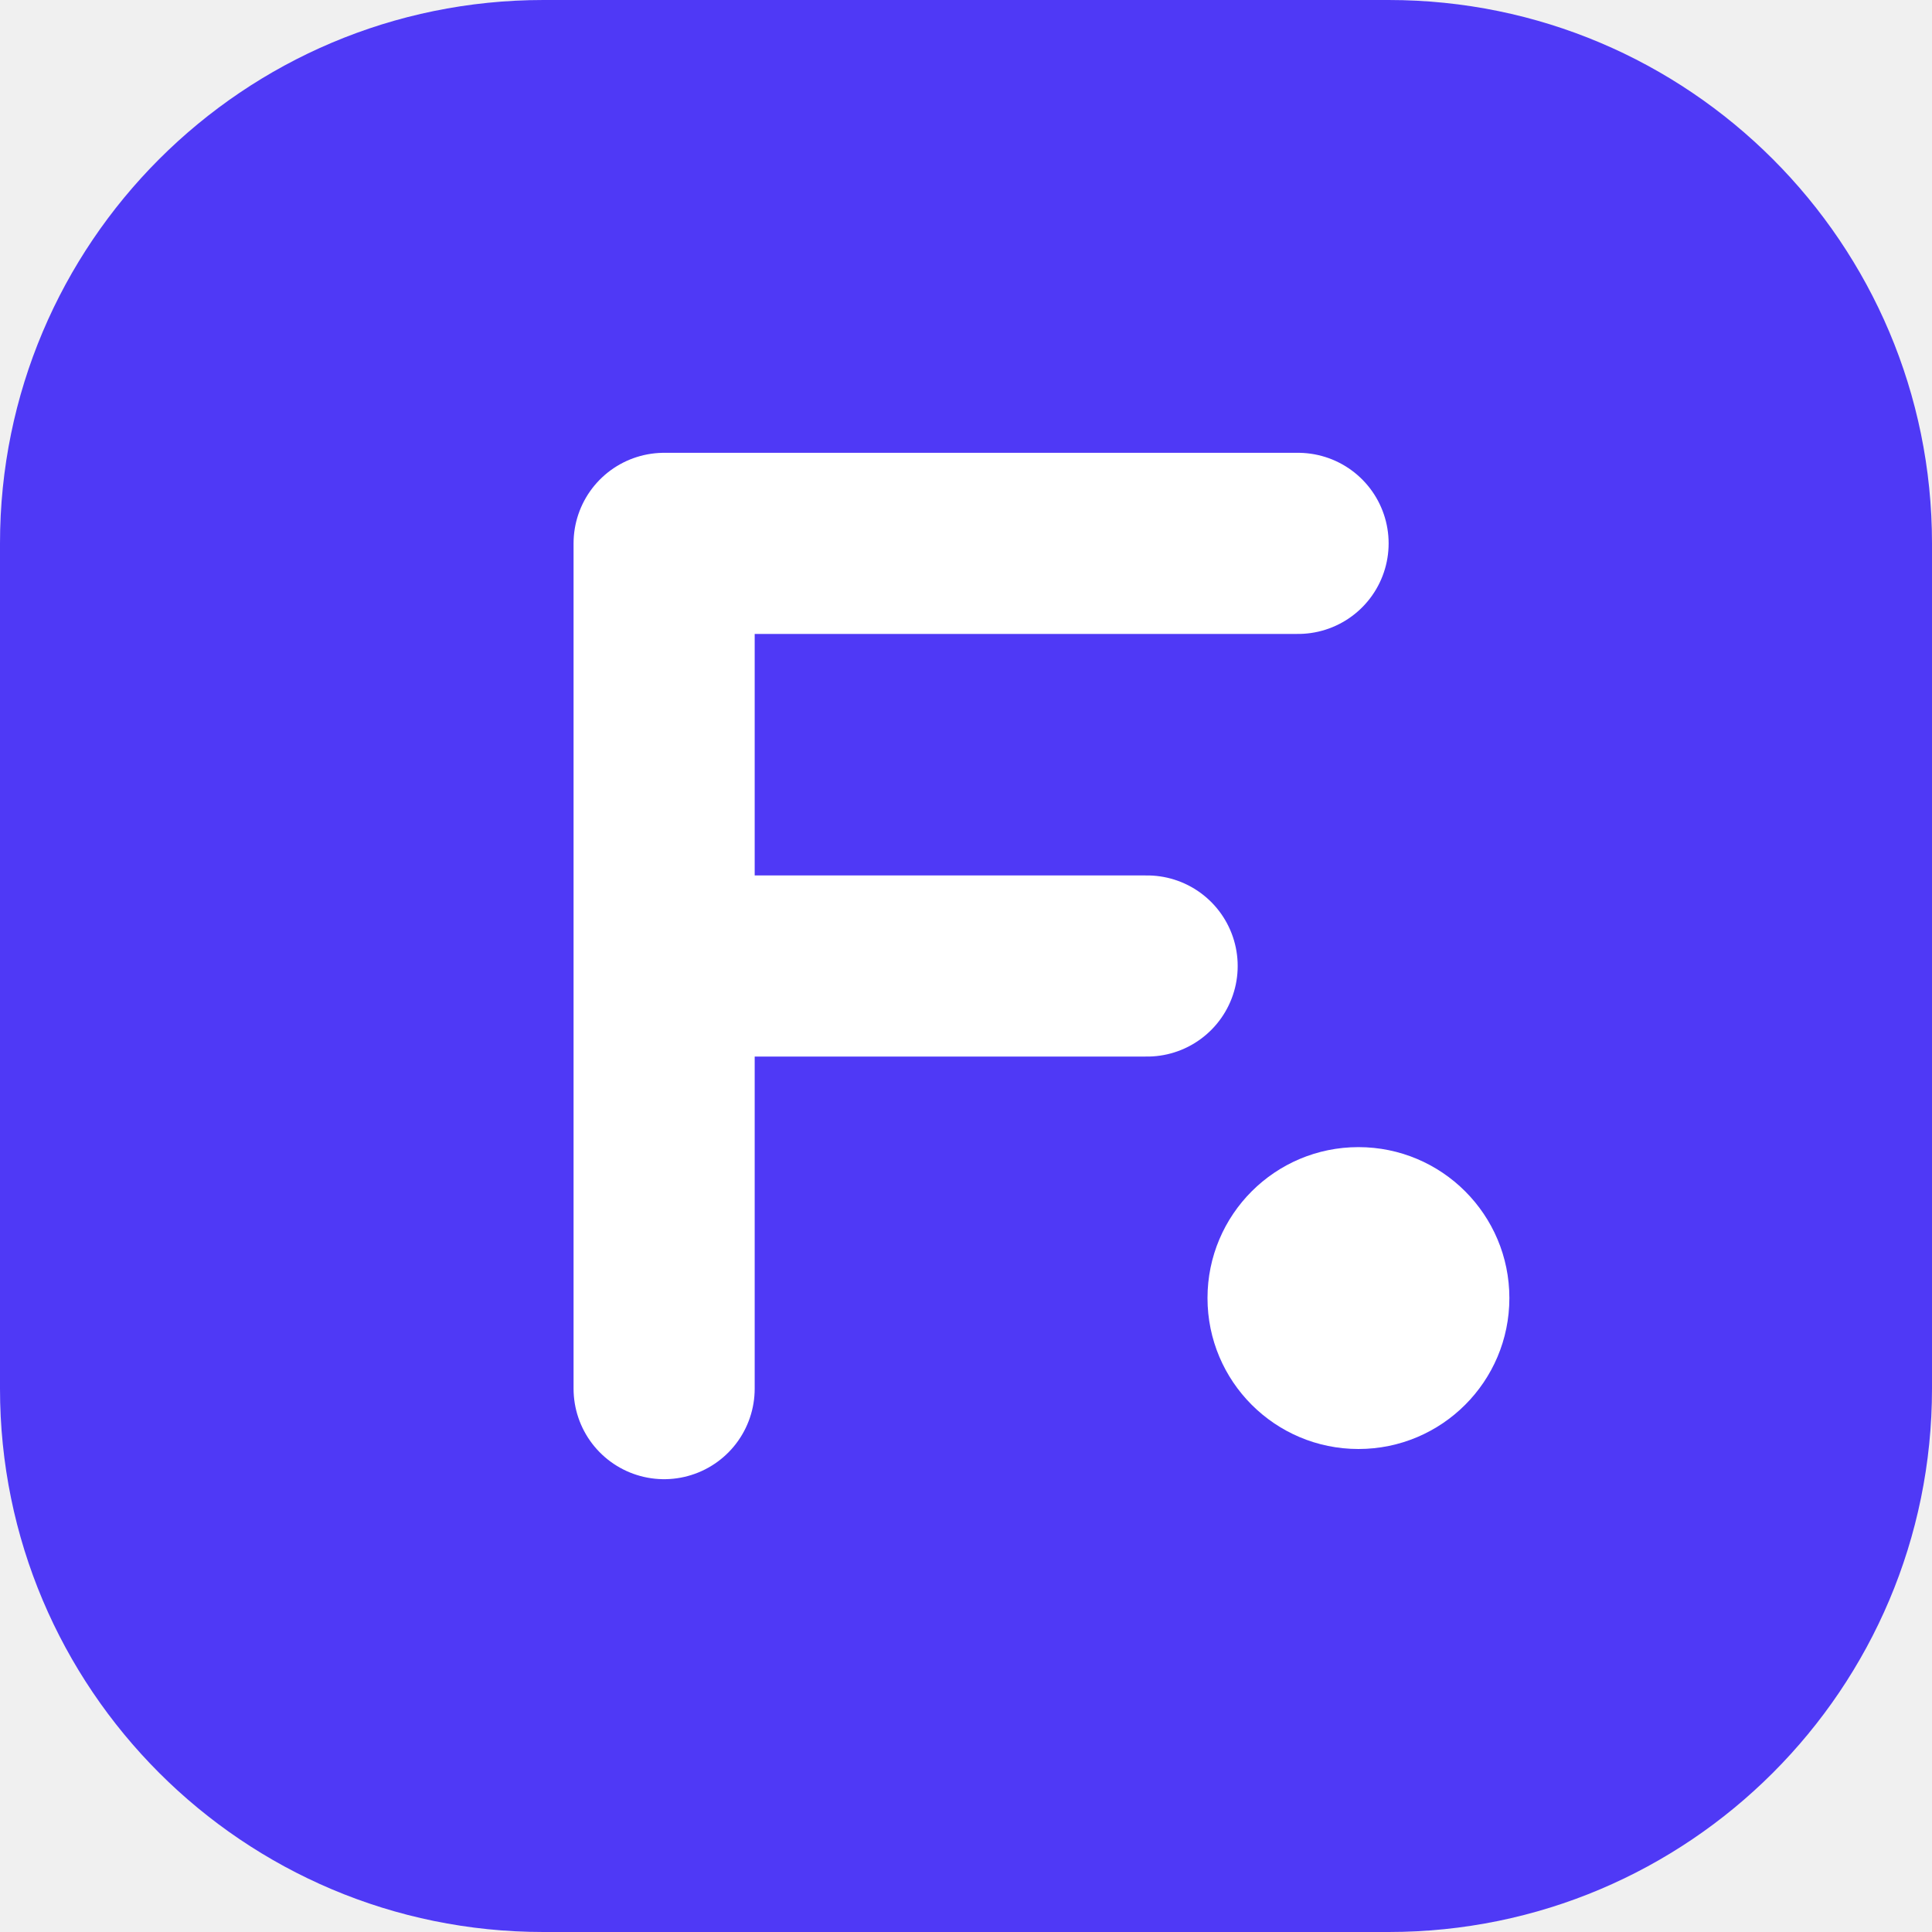
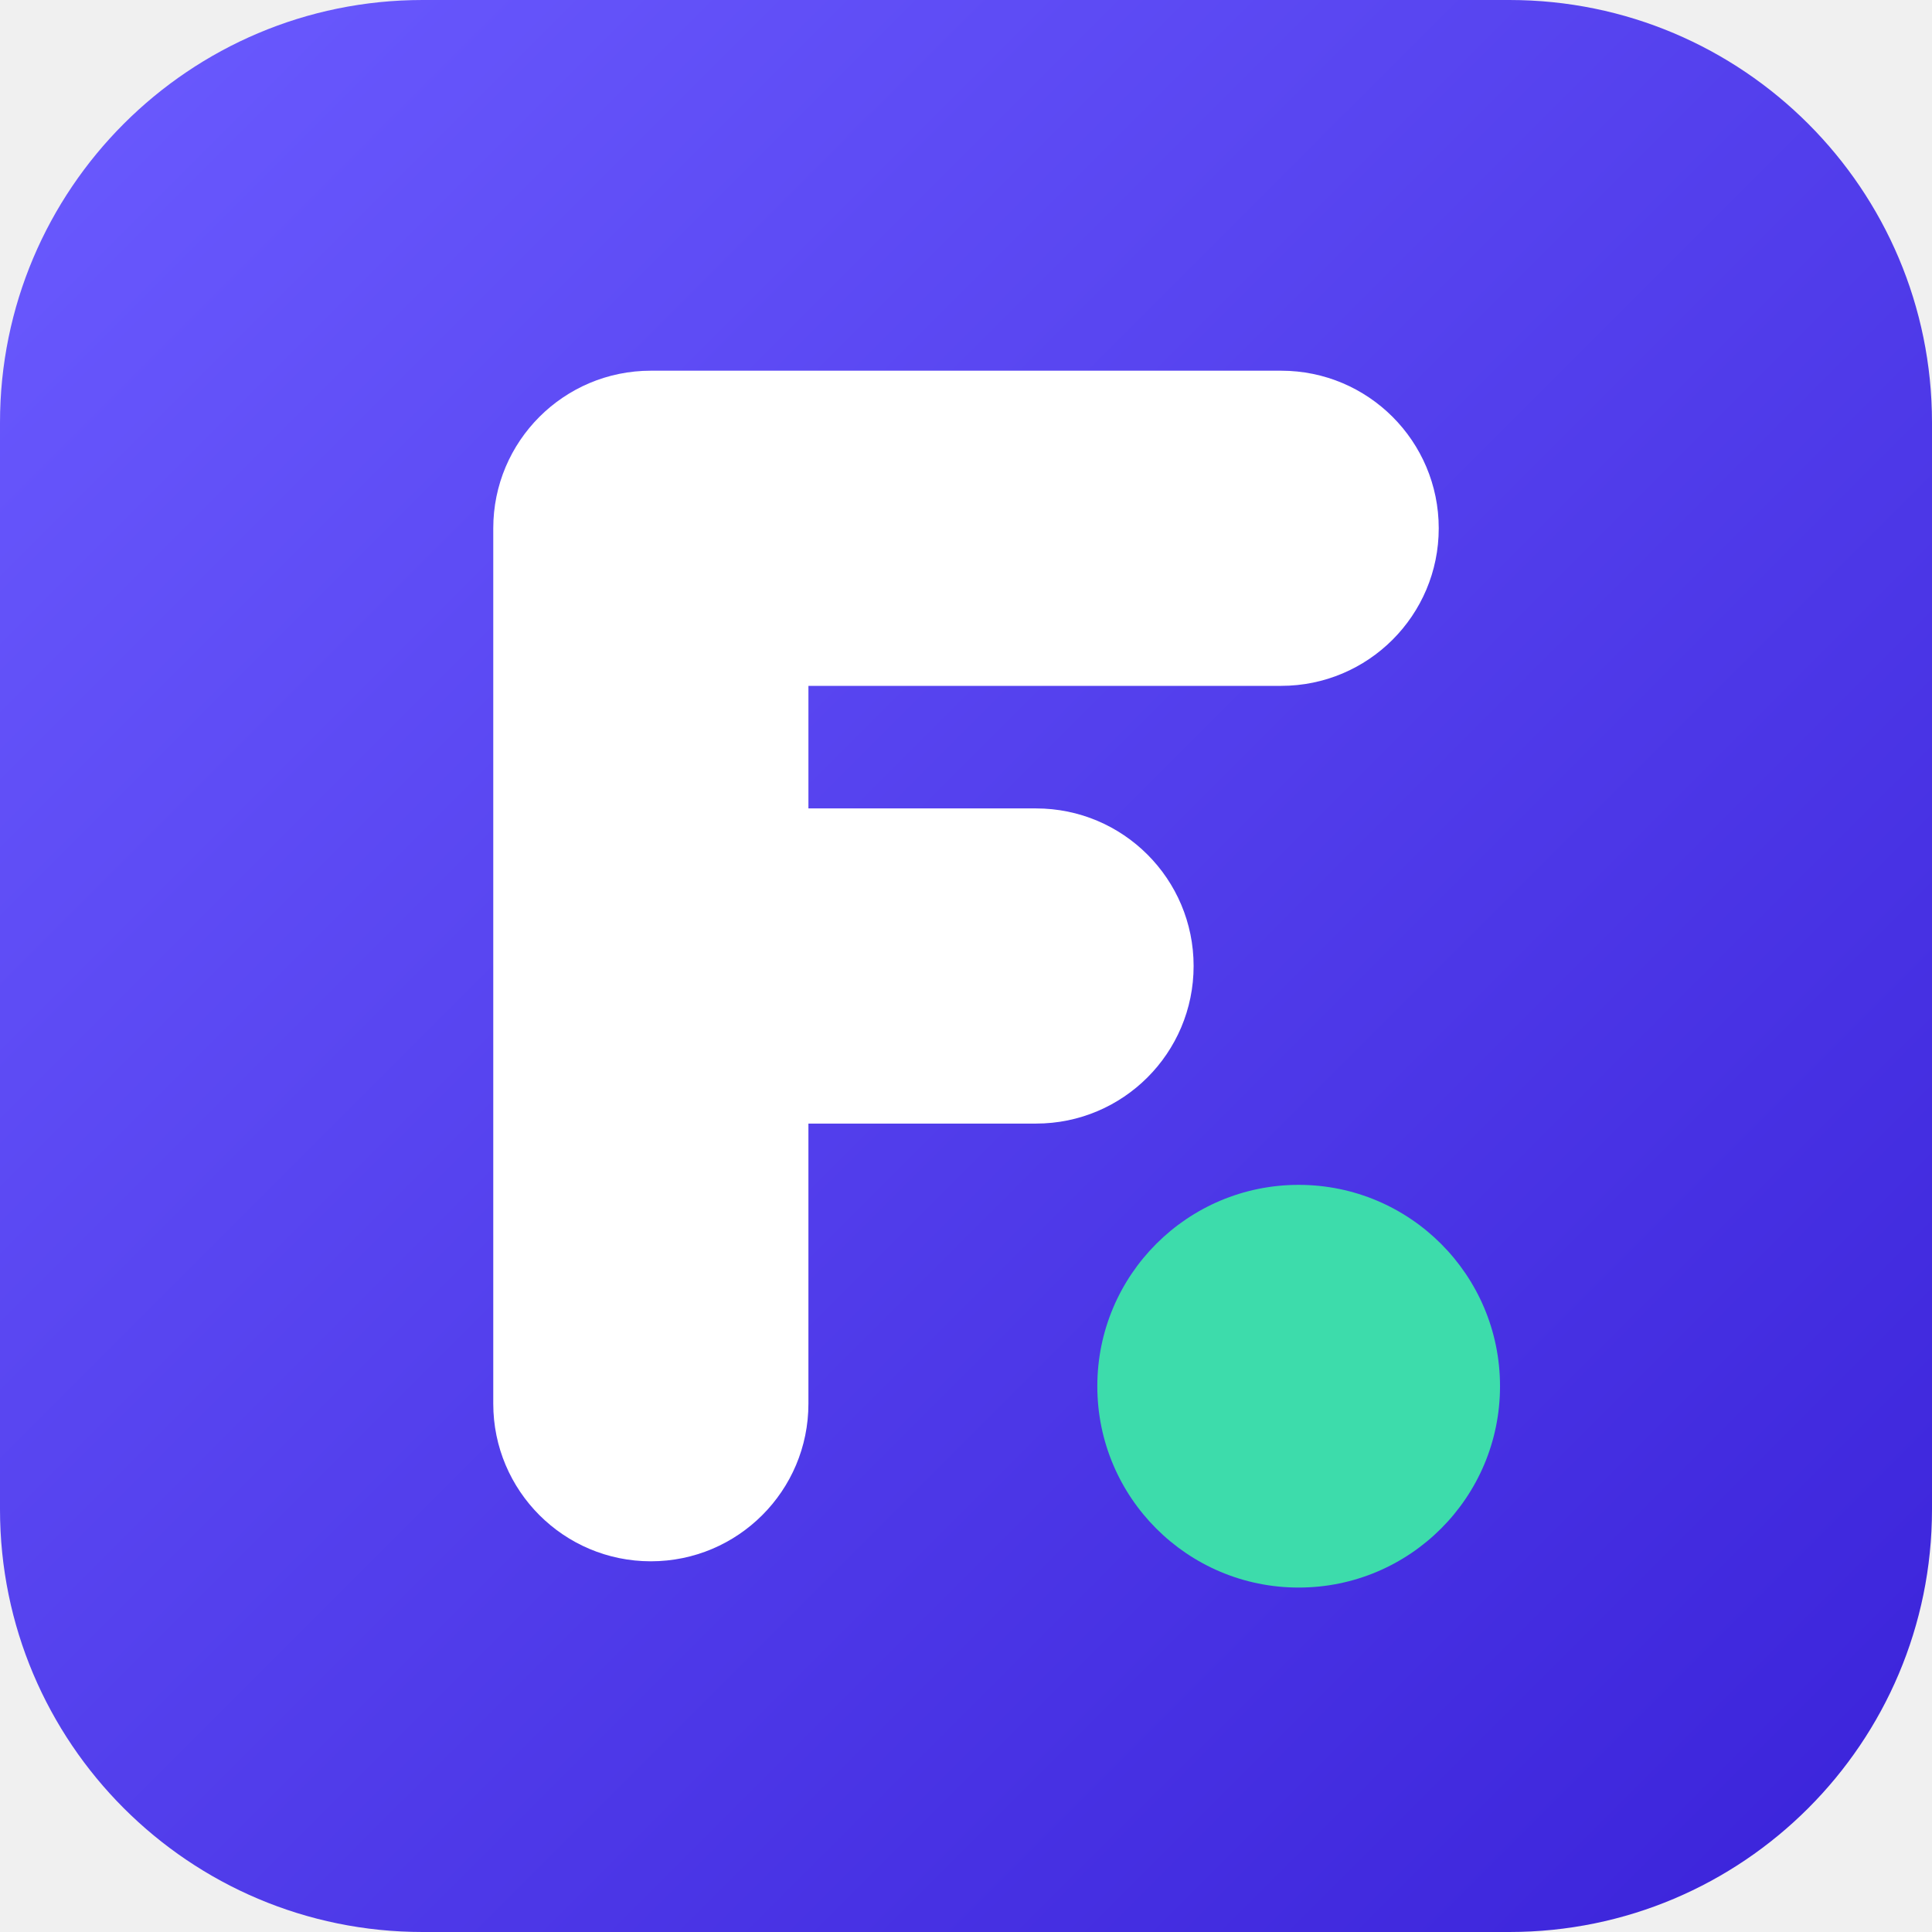
- <svg xmlns="http://www.w3.org/2000/svg" viewBox="0 0 32 32">
-   <rect width="32" height="32" rx="9" fill="#4f39f6" />
-   <path d="M11 23V9h10.5M11 16h8" fill="none" stroke="#fff" stroke-width="3" stroke-linecap="round" stroke-linejoin="round" />
-   <circle cx="22.5" cy="21.5" r="2.5" fill="#fff" />
+ <svg xmlns="http://www.w3.org/2000/svg" width="512" height="512" viewBox="0 0 512 512">
+   <defs>
+     <linearGradient id="g" x1="0" y1="0" x2="512" y2="512" gradientUnits="userSpaceOnUse">
+       <stop stop-color="#6B5BFF" />
+       <stop offset="1" stop-color="#3A22D9" />
+     </linearGradient>
+   </defs>
+   <rect width="512" height="512" rx="112" fill="url(#g)" />
+   <g transform="translate(256 256) scale(1.16) translate(-260 -256)">
+     <path d="M188 120H332A36 36 0 0 1 368 156V156A36 36 0 0 1 332 192H224V220H276A36 36 0 0 1 312 256V256A36 36 0 0 1 276 292H224V356A36 36 0 0 1 188 392H188A36 36 0 0 1 152 356V156A36 36 0 0 1 188 120Z" fill="#fff" />
+     <circle cx="336" cy="352" r="46" fill="#3DDCAB" />
+   </g>
</svg>
